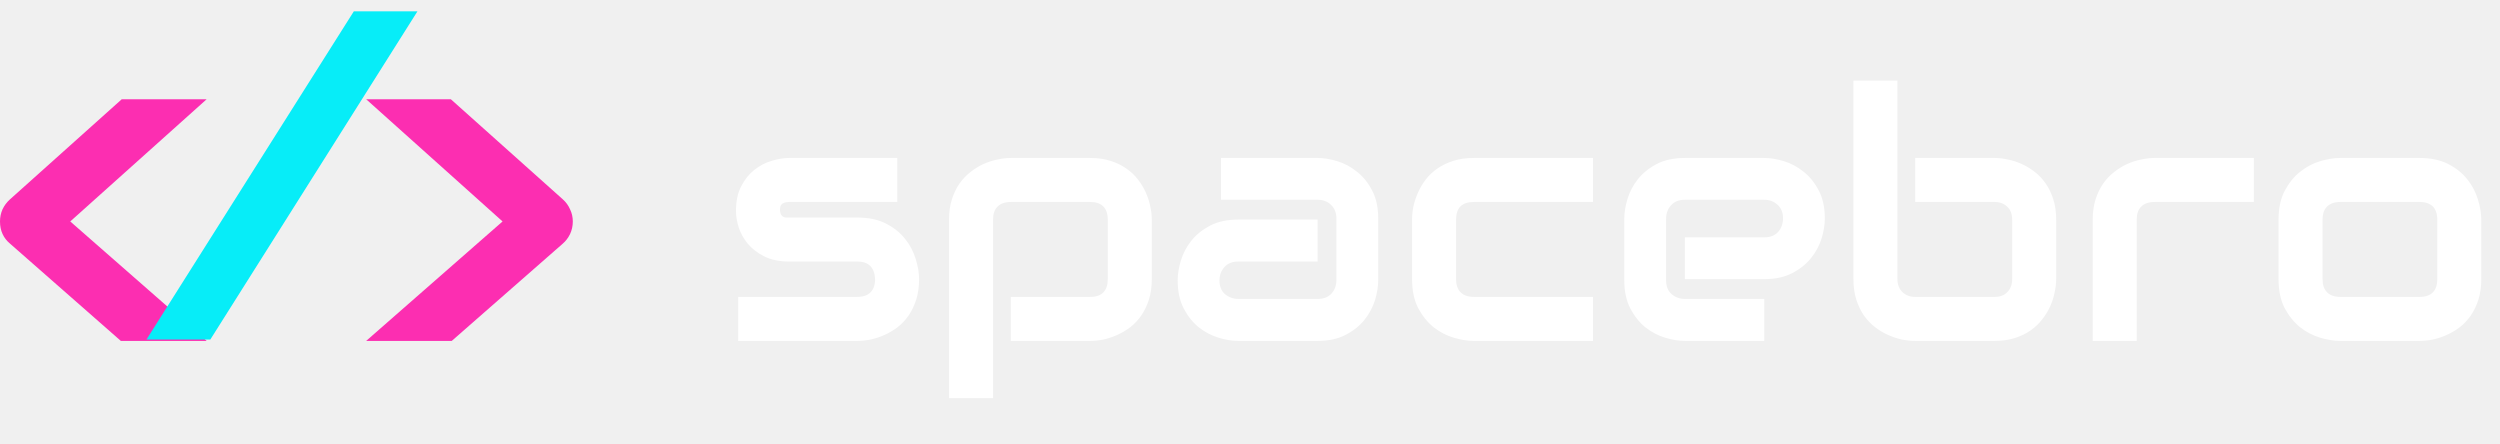
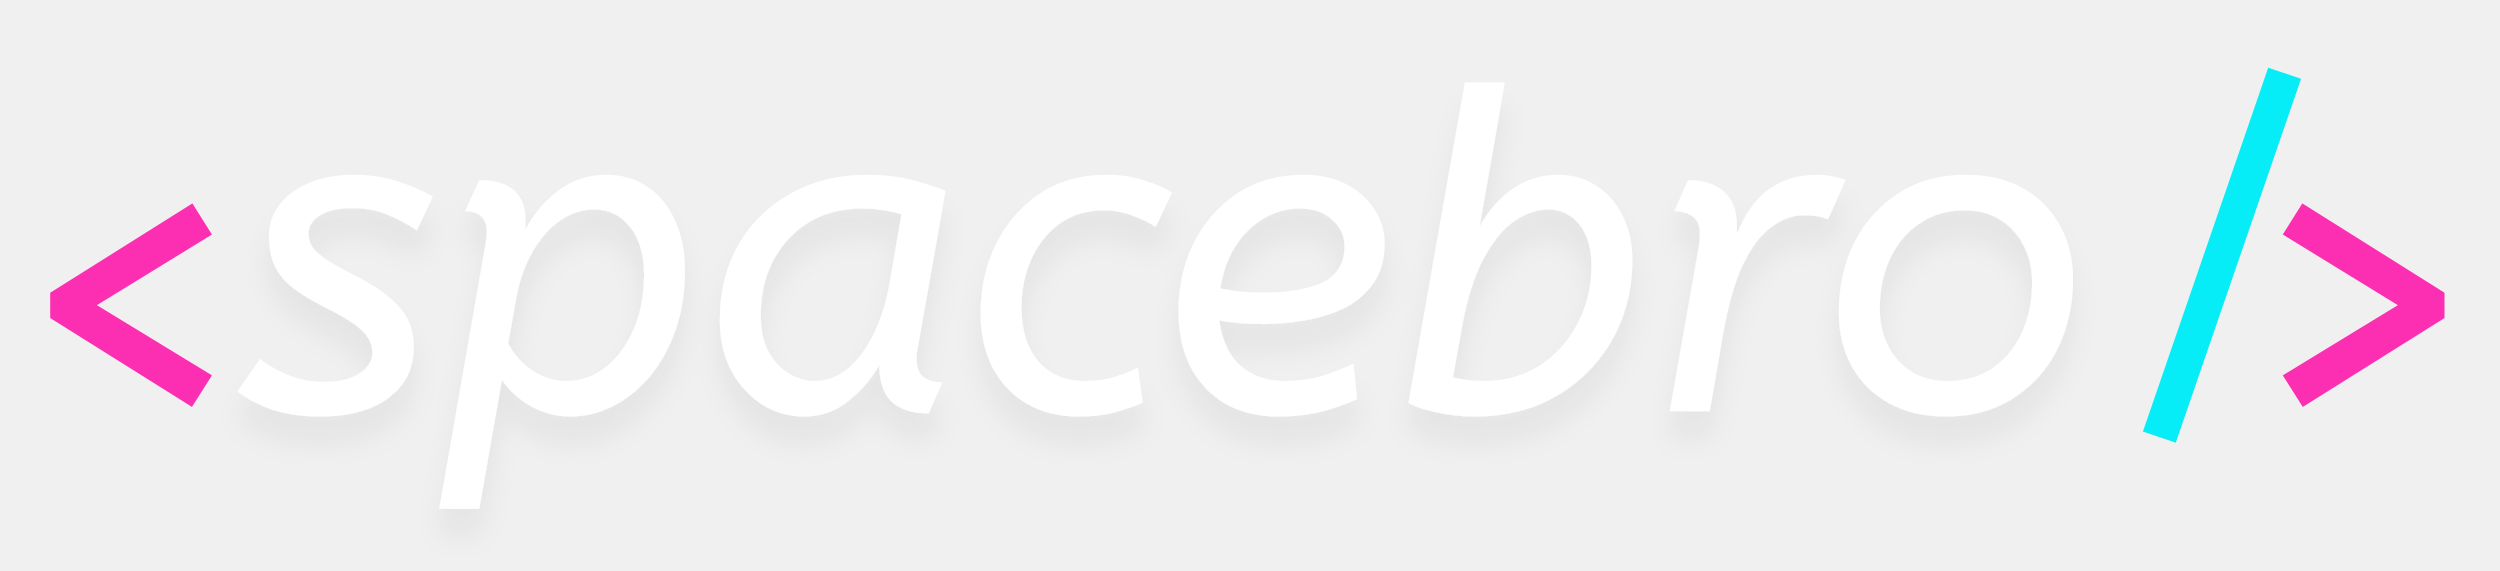
- <svg xmlns="http://www.w3.org/2000/svg" width="440" height="78" viewBox="0 0 440 78" fill="none">
-   <path d="M36.371 17.467L12.365 38.975L36.371 60H21.267L1.812 42.922C0.604 41.929 0 40.613 0 38.975C0 38.223 0.148 37.512 0.443 36.84C0.765 36.169 1.195 35.592 1.732 35.108L21.428 17.467H36.371Z" fill="#FC2EB1" />
-   <path d="M73.467 2L37.015 59.758H25.778L62.27 2H73.467Z" fill="#07EDF8" />
-   <path d="M79.347 17.467L99.083 35.108C99.62 35.592 100.037 36.169 100.332 36.84C100.654 37.512 100.815 38.223 100.815 38.975C100.815 39.754 100.654 40.492 100.332 41.19C100.01 41.862 99.567 42.439 99.003 42.922L79.508 60H64.445L88.45 38.975L64.445 17.467H79.347Z" fill="#FC2EB1" />
-   <path d="M161.759 49.128C161.759 50.459 161.59 51.66 161.253 52.732C160.915 53.785 160.469 54.718 159.913 55.532C159.357 56.327 158.711 57.012 157.977 57.587C157.242 58.143 156.467 58.6 155.653 58.958C154.859 59.315 154.045 59.583 153.211 59.762C152.397 59.921 151.622 60 150.888 60H129.919V52.256H150.828C151.881 52.256 152.675 51.988 153.211 51.452C153.747 50.916 154.015 50.141 154.015 49.128C153.916 47.063 152.873 46.031 150.888 46.031H138.884C137.177 46.031 135.727 45.733 134.536 45.137C133.344 44.541 132.371 43.797 131.617 42.903C130.882 42.01 130.346 41.047 130.008 40.014C129.691 38.982 129.532 38.019 129.532 37.125C129.532 35.398 129.84 33.948 130.455 32.776C131.071 31.585 131.845 30.622 132.778 29.887C133.712 29.152 134.724 28.626 135.816 28.309C136.909 27.971 137.931 27.802 138.884 27.802H157.917V35.546H138.944C138.547 35.546 138.229 35.596 137.991 35.695C137.772 35.775 137.604 35.894 137.484 36.053C137.385 36.192 137.326 36.351 137.306 36.529C137.286 36.688 137.276 36.847 137.276 37.006C137.296 37.324 137.355 37.572 137.455 37.751C137.554 37.929 137.673 38.058 137.812 38.138C137.971 38.217 138.14 38.267 138.318 38.287C138.517 38.287 138.706 38.287 138.884 38.287H150.888C152.873 38.287 154.561 38.644 155.951 39.359C157.341 40.074 158.463 40.977 159.317 42.069C160.171 43.142 160.786 44.313 161.164 45.584C161.561 46.855 161.759 48.036 161.759 49.128ZM202.714 49.128C202.714 50.459 202.545 51.66 202.208 52.732C201.87 53.785 201.423 54.718 200.867 55.532C200.311 56.327 199.666 57.012 198.931 57.587C198.196 58.143 197.422 58.6 196.608 58.958C195.814 59.315 195.009 59.583 194.195 59.762C193.381 59.921 192.607 60 191.872 60H177.903V52.256H191.872C192.905 52.256 193.679 51.988 194.195 51.452C194.712 50.916 194.97 50.141 194.97 49.128V38.704C194.97 37.631 194.702 36.837 194.166 36.321C193.649 35.804 192.885 35.546 191.872 35.546H177.962C176.91 35.546 176.116 35.815 175.58 36.351C175.043 36.867 174.775 37.631 174.775 38.644V70.067H167.031V38.644C167.031 37.314 167.2 36.122 167.538 35.07C167.875 34.017 168.322 33.094 168.878 32.3C169.454 31.486 170.109 30.801 170.844 30.245C171.578 29.669 172.343 29.202 173.137 28.845C173.951 28.487 174.765 28.229 175.58 28.07C176.414 27.892 177.188 27.802 177.903 27.802H191.872C193.202 27.802 194.394 27.971 195.446 28.309C196.499 28.646 197.422 29.093 198.216 29.649C199.03 30.205 199.715 30.85 200.271 31.585C200.847 32.32 201.314 33.094 201.671 33.908C202.029 34.703 202.287 35.507 202.446 36.321C202.625 37.135 202.714 37.909 202.714 38.644V49.128ZM242.566 49.337C242.566 50.409 242.378 51.571 242 52.822C241.623 54.053 241.008 55.205 240.154 56.277C239.32 57.329 238.218 58.213 236.848 58.928C235.497 59.643 233.849 60 231.903 60H217.934C216.862 60 215.7 59.811 214.449 59.434C213.218 59.057 212.066 58.451 210.994 57.617C209.942 56.763 209.058 55.661 208.343 54.311C207.628 52.941 207.271 51.283 207.271 49.337C207.271 48.265 207.46 47.103 207.837 45.852C208.214 44.601 208.82 43.449 209.654 42.397C210.508 41.325 211.61 40.431 212.96 39.716C214.33 39.002 215.988 38.644 217.934 38.644H231.903V46.031H217.934C216.882 46.031 216.068 46.358 215.492 47.014C214.916 47.649 214.628 48.443 214.628 49.397C214.628 50.409 214.956 51.203 215.611 51.779C216.286 52.335 217.08 52.613 217.994 52.613H231.903C232.956 52.613 233.77 52.296 234.346 51.66C234.922 51.025 235.209 50.23 235.209 49.277V38.465C235.209 37.453 234.892 36.648 234.256 36.053C233.641 35.457 232.856 35.159 231.903 35.159H214.896V27.802H231.903C232.976 27.802 234.127 27.991 235.358 28.368C236.609 28.745 237.761 29.361 238.813 30.215C239.886 31.049 240.779 32.151 241.494 33.521C242.209 34.871 242.566 36.519 242.566 38.465V49.337ZM280.364 60H259.365C258.293 60 257.121 59.811 255.851 59.434C254.58 59.057 253.398 58.441 252.306 57.587C251.234 56.714 250.33 55.592 249.596 54.222C248.881 52.832 248.523 51.134 248.523 49.128V38.644C248.523 37.909 248.603 37.135 248.762 36.321C248.94 35.507 249.208 34.703 249.566 33.908C249.923 33.094 250.38 32.32 250.936 31.585C251.512 30.85 252.197 30.205 252.991 29.649C253.805 29.093 254.739 28.646 255.791 28.309C256.843 27.971 258.035 27.802 259.365 27.802H280.364V35.546H259.365C258.353 35.546 257.578 35.804 257.042 36.321C256.526 36.837 256.268 37.631 256.268 38.704V49.128C256.268 50.141 256.536 50.916 257.072 51.452C257.608 51.988 258.392 52.256 259.425 52.256H280.364V60ZM321.169 38.465C321.169 39.538 320.981 40.699 320.604 41.95C320.226 43.181 319.611 44.333 318.757 45.405C317.923 46.458 316.821 47.341 315.451 48.056C314.1 48.771 312.452 49.128 310.506 49.128H296.537V41.772H310.506C311.559 41.772 312.373 41.454 312.949 40.818C313.525 40.163 313.812 39.359 313.812 38.406C313.812 37.393 313.485 36.599 312.83 36.023C312.194 35.447 311.42 35.159 310.506 35.159H296.537C295.485 35.159 294.671 35.487 294.095 36.142C293.519 36.778 293.231 37.572 293.231 38.525V49.337C293.231 50.37 293.549 51.174 294.184 51.749C294.839 52.325 295.644 52.613 296.597 52.613H310.506V60H296.537C295.465 60 294.303 59.811 293.052 59.434C291.821 59.057 290.669 58.451 289.597 57.617C288.545 56.763 287.661 55.661 286.946 54.311C286.231 52.941 285.874 51.283 285.874 49.337V38.465C285.874 37.393 286.063 36.241 286.44 35.01C286.817 33.759 287.423 32.608 288.257 31.555C289.111 30.483 290.213 29.589 291.563 28.875C292.933 28.16 294.591 27.802 296.537 27.802H310.506C311.579 27.802 312.73 27.991 313.961 28.368C315.212 28.745 316.364 29.361 317.417 30.215C318.489 31.049 319.382 32.151 320.097 33.521C320.812 34.871 321.169 36.519 321.169 38.465ZM361.886 49.128C361.886 49.863 361.796 50.638 361.618 51.452C361.459 52.266 361.201 53.08 360.843 53.894C360.486 54.688 360.019 55.453 359.443 56.188C358.887 56.922 358.202 57.578 357.388 58.153C356.594 58.709 355.671 59.156 354.618 59.494C353.566 59.831 352.374 60 351.044 60H337.075C336.34 60 335.566 59.921 334.751 59.762C333.937 59.583 333.123 59.315 332.309 58.958C331.515 58.6 330.75 58.143 330.016 57.587C329.281 57.012 328.626 56.327 328.05 55.532C327.494 54.718 327.047 53.785 326.709 52.732C326.372 51.66 326.203 50.459 326.203 49.128V14.19H333.947V49.128C333.947 50.081 334.245 50.846 334.841 51.422C335.437 51.978 336.181 52.256 337.075 52.256H351.044C352.017 52.256 352.771 51.968 353.308 51.392C353.864 50.816 354.142 50.062 354.142 49.128V38.644C354.142 37.671 353.854 36.916 353.278 36.38C352.702 35.824 351.957 35.546 351.044 35.546H337.075V27.802H351.044C351.779 27.802 352.553 27.892 353.367 28.07C354.181 28.229 354.986 28.487 355.78 28.845C356.594 29.202 357.368 29.669 358.103 30.245C358.838 30.801 359.483 31.486 360.039 32.3C360.595 33.094 361.042 34.017 361.379 35.07C361.717 36.122 361.886 37.314 361.886 38.644V49.128ZM396.675 35.546H379.25C378.198 35.546 377.404 35.815 376.868 36.351C376.332 36.867 376.063 37.631 376.063 38.644V60H368.319V38.644C368.319 37.314 368.488 36.122 368.826 35.07C369.163 34.017 369.61 33.094 370.166 32.3C370.742 31.486 371.397 30.801 372.132 30.245C372.867 29.669 373.631 29.202 374.425 28.845C375.239 28.487 376.054 28.229 376.868 28.07C377.702 27.892 378.476 27.802 379.191 27.802H396.675V35.546ZM436.706 49.128C436.706 50.459 436.537 51.66 436.2 52.732C435.862 53.785 435.415 54.718 434.859 55.532C434.303 56.327 433.658 57.012 432.923 57.587C432.189 58.143 431.414 58.6 430.6 58.958C429.806 59.315 428.992 59.583 428.158 59.762C427.344 59.921 426.569 60 425.834 60H411.865C410.793 60 409.621 59.811 408.351 59.434C407.08 59.057 405.898 58.441 404.806 57.587C403.734 56.714 402.83 55.592 402.096 54.222C401.381 52.832 401.023 51.134 401.023 49.128V38.644C401.023 36.658 401.381 34.98 402.096 33.61C402.83 32.22 403.734 31.099 404.806 30.245C405.898 29.371 407.08 28.745 408.351 28.368C409.621 27.991 410.793 27.802 411.865 27.802H425.834C427.82 27.802 429.508 28.16 430.898 28.875C432.288 29.589 433.41 30.493 434.264 31.585C435.118 32.657 435.733 33.829 436.11 35.1C436.507 36.37 436.706 37.552 436.706 38.644V49.128ZM428.962 38.704C428.962 37.631 428.694 36.837 428.158 36.321C427.622 35.804 426.847 35.546 425.834 35.546H411.925C410.892 35.546 410.108 35.815 409.572 36.351C409.036 36.867 408.768 37.631 408.768 38.644V49.128C408.768 50.141 409.036 50.916 409.572 51.452C410.108 51.988 410.892 52.256 411.925 52.256H425.834C426.887 52.256 427.671 51.988 428.188 51.452C428.704 50.916 428.962 50.141 428.962 49.128V38.704Z" fill="white" />
+ <svg xmlns="http://www.w3.org/2000/svg" width="377" height="86" viewBox="0 0 377 86" fill="none">
+   <g filter="url(#filter0_d_1_22)">
+     <path d="M62.867 34.731C61.572 33.838 60.12 33.056 58.512 32.386C56.949 31.716 55.162 31.381 53.152 31.381C51.053 31.381 49.422 31.738 48.261 32.453C47.1 33.168 46.519 34.106 46.519 35.267C46.519 35.937 46.698 36.585 47.055 37.21C47.457 37.791 48.149 38.416 49.132 39.086C50.159 39.756 51.589 40.56 53.42 41.498C56.457 43.017 58.713 44.602 60.187 46.255C61.661 47.863 62.398 49.851 62.398 52.218C62.398 54.585 61.773 56.551 60.522 58.114C59.271 59.677 57.596 60.861 55.497 61.665C53.398 62.424 51.03 62.804 48.395 62.804C45.67 62.804 43.258 62.469 41.159 61.799C39.104 61.084 37.318 60.169 35.799 59.052L39.216 54.094C40.422 55.077 41.851 55.903 43.504 56.573C45.157 57.243 46.966 57.578 48.931 57.578C51.164 57.578 52.929 57.154 54.224 56.305C55.519 55.456 56.167 54.407 56.167 53.156C56.167 51.995 55.676 50.923 54.693 49.94C53.755 48.957 51.901 47.774 49.132 46.389C46.899 45.272 45.157 44.2 43.906 43.173C42.655 42.101 41.784 40.962 41.293 39.756C40.802 38.55 40.556 37.165 40.556 35.602C40.556 33.815 41.092 32.23 42.164 30.845C43.236 29.46 44.732 28.366 46.653 27.562C48.574 26.758 50.785 26.356 53.286 26.356C55.787 26.356 58.021 26.691 59.986 27.361C61.996 27.986 63.76 28.746 65.279 29.639L62.867 34.731ZM72.269 27.16C76.915 27.16 79.237 29.17 79.237 33.19V34.597C80.533 32.185 82.208 30.22 84.263 28.701C86.317 27.138 88.707 26.356 91.431 26.356C93.844 26.356 95.943 26.981 97.73 28.232C99.516 29.438 100.879 31.135 101.817 33.324C102.799 35.468 103.291 37.969 103.291 40.828C103.291 44.133 102.799 47.148 101.817 49.873C100.879 52.553 99.583 54.876 97.93 56.841C96.278 58.762 94.424 60.236 92.37 61.263C90.315 62.29 88.193 62.804 86.004 62.804C83.861 62.804 81.85 62.268 79.975 61.196C78.143 60.124 76.714 58.806 75.686 57.243L72.269 76.74H66.24L73.207 36.875C73.341 36.116 73.409 35.49 73.409 34.999C73.409 32.9 72.314 31.85 70.126 31.85L72.269 27.16ZM85.469 57.444C87.568 57.444 89.489 56.774 91.231 55.434C93.017 54.049 94.447 52.151 95.519 49.739C96.591 47.327 97.126 44.558 97.126 41.431C97.126 38.394 96.434 36.004 95.049 34.262C93.665 32.475 91.856 31.582 89.623 31.582C87.836 31.582 86.116 32.14 84.463 33.257C82.856 34.374 81.471 35.937 80.309 37.947C79.148 39.957 78.322 42.324 77.831 45.049L76.624 51.816C77.607 53.603 78.88 54.987 80.444 55.97C82.007 56.953 83.682 57.444 85.469 57.444ZM108.554 48.265C108.554 43.932 109.492 40.136 111.368 36.875C113.289 33.57 115.924 31.001 119.274 29.17C122.624 27.294 126.443 26.356 130.731 26.356C133.367 26.356 135.667 26.624 137.632 27.16C139.642 27.696 141.295 28.232 142.59 28.768L138.369 52.553C138.325 52.776 138.28 53.044 138.235 53.357C138.235 53.625 138.235 53.915 138.235 54.228C138.235 55.479 138.593 56.372 139.307 56.908C140.022 57.399 140.96 57.645 142.121 57.645L140.044 62.335C137.632 62.335 135.779 61.754 134.483 60.593C133.233 59.387 132.607 57.533 132.607 55.032C131.357 57.176 129.771 59.007 127.85 60.526C125.974 62.045 123.763 62.804 121.217 62.804C119.029 62.804 116.974 62.223 115.053 61.062C113.133 59.856 111.569 58.181 110.363 56.037C109.157 53.848 108.554 51.258 108.554 48.265ZM135.957 32.319C135.109 32.051 134.215 31.85 133.277 31.716C132.384 31.537 131.29 31.448 129.994 31.448C126.912 31.448 124.232 32.14 121.954 33.525C119.676 34.91 117.89 36.83 116.594 39.287C115.344 41.699 114.718 44.446 114.718 47.528C114.718 49.672 115.098 51.481 115.857 52.955C116.661 54.429 117.689 55.546 118.939 56.305C120.19 57.064 121.485 57.444 122.825 57.444C124.657 57.444 126.332 56.819 127.85 55.568C129.369 54.317 130.664 52.575 131.736 50.342C132.853 48.109 133.657 45.563 134.148 42.704L135.957 32.319ZM174.275 34.195C173.159 33.48 171.953 32.9 170.657 32.453C169.362 31.962 167.933 31.716 166.369 31.716C163.913 31.716 161.746 32.364 159.87 33.659C158.039 34.954 156.61 36.719 155.582 38.952C154.555 41.141 154.041 43.62 154.041 46.389C154.041 49.784 154.89 52.486 156.587 54.496C158.329 56.461 160.652 57.444 163.555 57.444C165.253 57.444 166.749 57.243 168.044 56.841C169.34 56.439 170.523 55.97 171.595 55.434L172.332 60.727C171.216 61.218 169.853 61.687 168.245 62.134C166.682 62.581 164.784 62.804 162.55 62.804C159.647 62.804 157.079 62.156 154.845 60.861C152.657 59.566 150.937 57.757 149.686 55.434C148.48 53.067 147.877 50.32 147.877 47.193C147.877 43.441 148.637 40.002 150.155 36.875C151.719 33.704 153.907 31.158 156.721 29.237C159.58 27.316 162.952 26.356 166.838 26.356C168.938 26.356 170.791 26.624 172.399 27.16C174.052 27.651 175.504 28.277 176.754 29.036L174.275 34.195ZM192.721 62.804C189.773 62.804 187.16 62.179 184.882 60.928C182.649 59.633 180.885 57.801 179.589 55.434C178.339 53.022 177.713 50.186 177.713 46.925C177.713 43.218 178.473 39.801 179.991 36.674C181.555 33.547 183.743 31.046 186.557 29.17C189.416 27.294 192.744 26.356 196.54 26.356C199.131 26.356 201.32 26.847 203.106 27.83C204.938 28.813 206.345 30.086 207.327 31.649C208.31 33.212 208.801 34.887 208.801 36.674C208.801 39.131 208.221 41.163 207.059 42.771C205.898 44.379 204.402 45.63 202.57 46.523C200.739 47.372 198.751 47.975 196.607 48.332C194.508 48.689 192.498 48.868 190.577 48.868C189.371 48.868 188.165 48.823 186.959 48.734C185.798 48.6 184.771 48.466 183.877 48.332C184.235 51.28 185.284 53.536 187.026 55.099C188.768 56.662 191.002 57.444 193.726 57.444C195.96 57.444 197.947 57.154 199.689 56.573C201.431 55.992 202.905 55.412 204.111 54.831L204.647 60.191C203.307 60.816 201.61 61.419 199.555 62C197.501 62.536 195.223 62.804 192.721 62.804ZM196.071 31.448C193.972 31.448 192.074 31.984 190.376 33.056C188.679 34.083 187.272 35.513 186.155 37.344C185.083 39.131 184.369 41.185 184.011 43.508C185.039 43.687 186.066 43.843 187.093 43.977C188.165 44.066 189.327 44.111 190.577 44.111C194.329 44.111 197.3 43.597 199.488 42.57C201.677 41.498 202.771 39.689 202.771 37.143C202.771 35.58 202.146 34.24 200.895 33.123C199.689 32.006 198.081 31.448 196.071 31.448ZM246.159 39.22C246.159 42.57 245.578 45.674 244.417 48.533C243.256 51.392 241.603 53.893 239.459 56.037C237.36 58.181 234.858 59.856 231.955 61.062C229.052 62.223 225.88 62.804 222.441 62.804C220.386 62.804 218.488 62.603 216.746 62.201C215.004 61.844 213.552 61.375 212.391 60.794L220.9 12.42H226.93L223.111 34.195C224.406 31.828 226.059 29.929 228.069 28.5C230.124 27.071 232.424 26.356 234.97 26.356C237.114 26.356 239.012 26.892 240.665 27.964C242.362 29.036 243.702 30.555 244.685 32.52C245.668 34.441 246.159 36.674 246.159 39.22ZM233.429 31.582C231.821 31.582 230.168 32.14 228.471 33.257C226.774 34.374 225.21 36.25 223.781 38.885C222.352 41.476 221.235 45.004 220.431 49.471L219.091 56.908C219.806 57.087 220.543 57.221 221.302 57.31C222.106 57.399 222.955 57.444 223.848 57.444C226.93 57.444 229.677 56.685 232.089 55.166C234.546 53.603 236.466 51.503 237.851 48.868C239.28 46.233 239.995 43.285 239.995 40.024C239.995 37.433 239.392 35.379 238.186 33.86C236.98 32.341 235.394 31.582 233.429 31.582ZM256.225 36.942C256.27 36.719 256.292 36.473 256.292 36.205C256.337 35.892 256.359 35.58 256.359 35.267C256.359 34.016 256.002 33.145 255.287 32.654C254.573 32.118 253.635 31.85 252.473 31.85L254.55 27.16C256.918 27.16 258.727 27.741 259.977 28.902C261.273 30.019 261.92 31.694 261.92 33.927V35.267C263.216 32.096 264.868 29.818 266.878 28.433C268.933 27.048 271.256 26.356 273.846 26.356C274.874 26.356 275.745 26.445 276.459 26.624C277.219 26.758 277.844 26.937 278.335 27.16L275.655 33.056C275.119 32.833 274.561 32.676 273.98 32.587C273.4 32.498 272.73 32.453 271.97 32.453C270.362 32.453 268.754 33.034 267.146 34.195C265.583 35.312 264.154 37.188 262.858 39.823C261.608 42.458 260.58 46.076 259.776 50.677L257.833 62H251.803L256.225 36.942ZM293.444 62.804C290.139 62.804 287.28 62.134 284.868 60.794C282.456 59.454 280.58 57.6 279.24 55.233C277.945 52.821 277.297 50.096 277.297 47.059C277.297 43.173 278.079 39.667 279.642 36.54C281.25 33.413 283.484 30.934 286.342 29.103C289.201 27.272 292.573 26.356 296.459 26.356C299.765 26.356 302.623 27.026 305.035 28.366C307.447 29.706 309.301 31.56 310.596 33.927C311.936 36.294 312.606 39.019 312.606 42.101C312.606 45.942 311.825 49.449 310.261 52.62C308.698 55.747 306.465 58.226 303.561 60.057C300.703 61.888 297.33 62.804 293.444 62.804ZM293.645 57.444C296.325 57.444 298.603 56.796 300.479 55.501C302.4 54.161 303.874 52.374 304.901 50.141C305.929 47.908 306.442 45.406 306.442 42.637C306.442 40.582 306.04 38.751 305.236 37.143C304.432 35.49 303.271 34.173 301.752 33.19C300.234 32.207 298.402 31.716 296.258 31.716C293.623 31.716 291.345 32.386 289.424 33.726C287.504 35.021 286.03 36.786 285.002 39.019C283.975 41.252 283.461 43.754 283.461 46.523C283.461 48.533 283.863 50.364 284.667 52.017C285.471 53.67 286.633 54.987 288.151 55.97C289.67 56.953 291.501 57.444 293.645 57.444Z" fill="white" />
+   </g>
+   <path d="M328.107 66.757L323.149 65.082L342.043 10.209L347.001 11.884L328.107 66.757Z" fill="#07EDF8" />
+   <path d="M347.256 61.362L344.241 56.605L361.594 46.019L344.241 35.366L347.189 30.676L368.629 44.143V47.962L347.256 61.362Z" fill="#FC2EB1" />
+   <path d="M28.944 61.362L7.571 47.962V44.143L29.011 30.676L31.959 35.366L14.606 46.019L31.959 56.605L28.944 61.362Z" fill="#FC2EB1" />
+   <defs>
+     <filter id="filter0_d_1_22" x="31.799" y="12.42" width="284.807" height="72.32" filterUnits="userSpaceOnUse" color-interpolation-filters="sRGB">
+       <feFlood flood-opacity="0" result="BackgroundImageFix" />
+       <feColorMatrix in="SourceAlpha" type="matrix" values="0 0 0 0 0 0 0 0 0 0 0 0 0 0 0 0 0 0 127 0" result="hardAlpha" />
+       <feOffset dy="4" />
+       <feGaussianBlur stdDeviation="2" />
+       <feComposite in2="hardAlpha" operator="out" />
+       <feColorMatrix type="matrix" values="0 0 0 0 0 0 0 0 0 0 0 0 0 0 0 0 0 0 0.05 0" />
+       <feBlend mode="normal" in2="BackgroundImageFix" result="effect1_dropShadow_1_22" />
+       <feBlend mode="normal" in="SourceGraphic" in2="effect1_dropShadow_1_22" result="shape" />
+     </filter>
+   </defs>
</svg>
